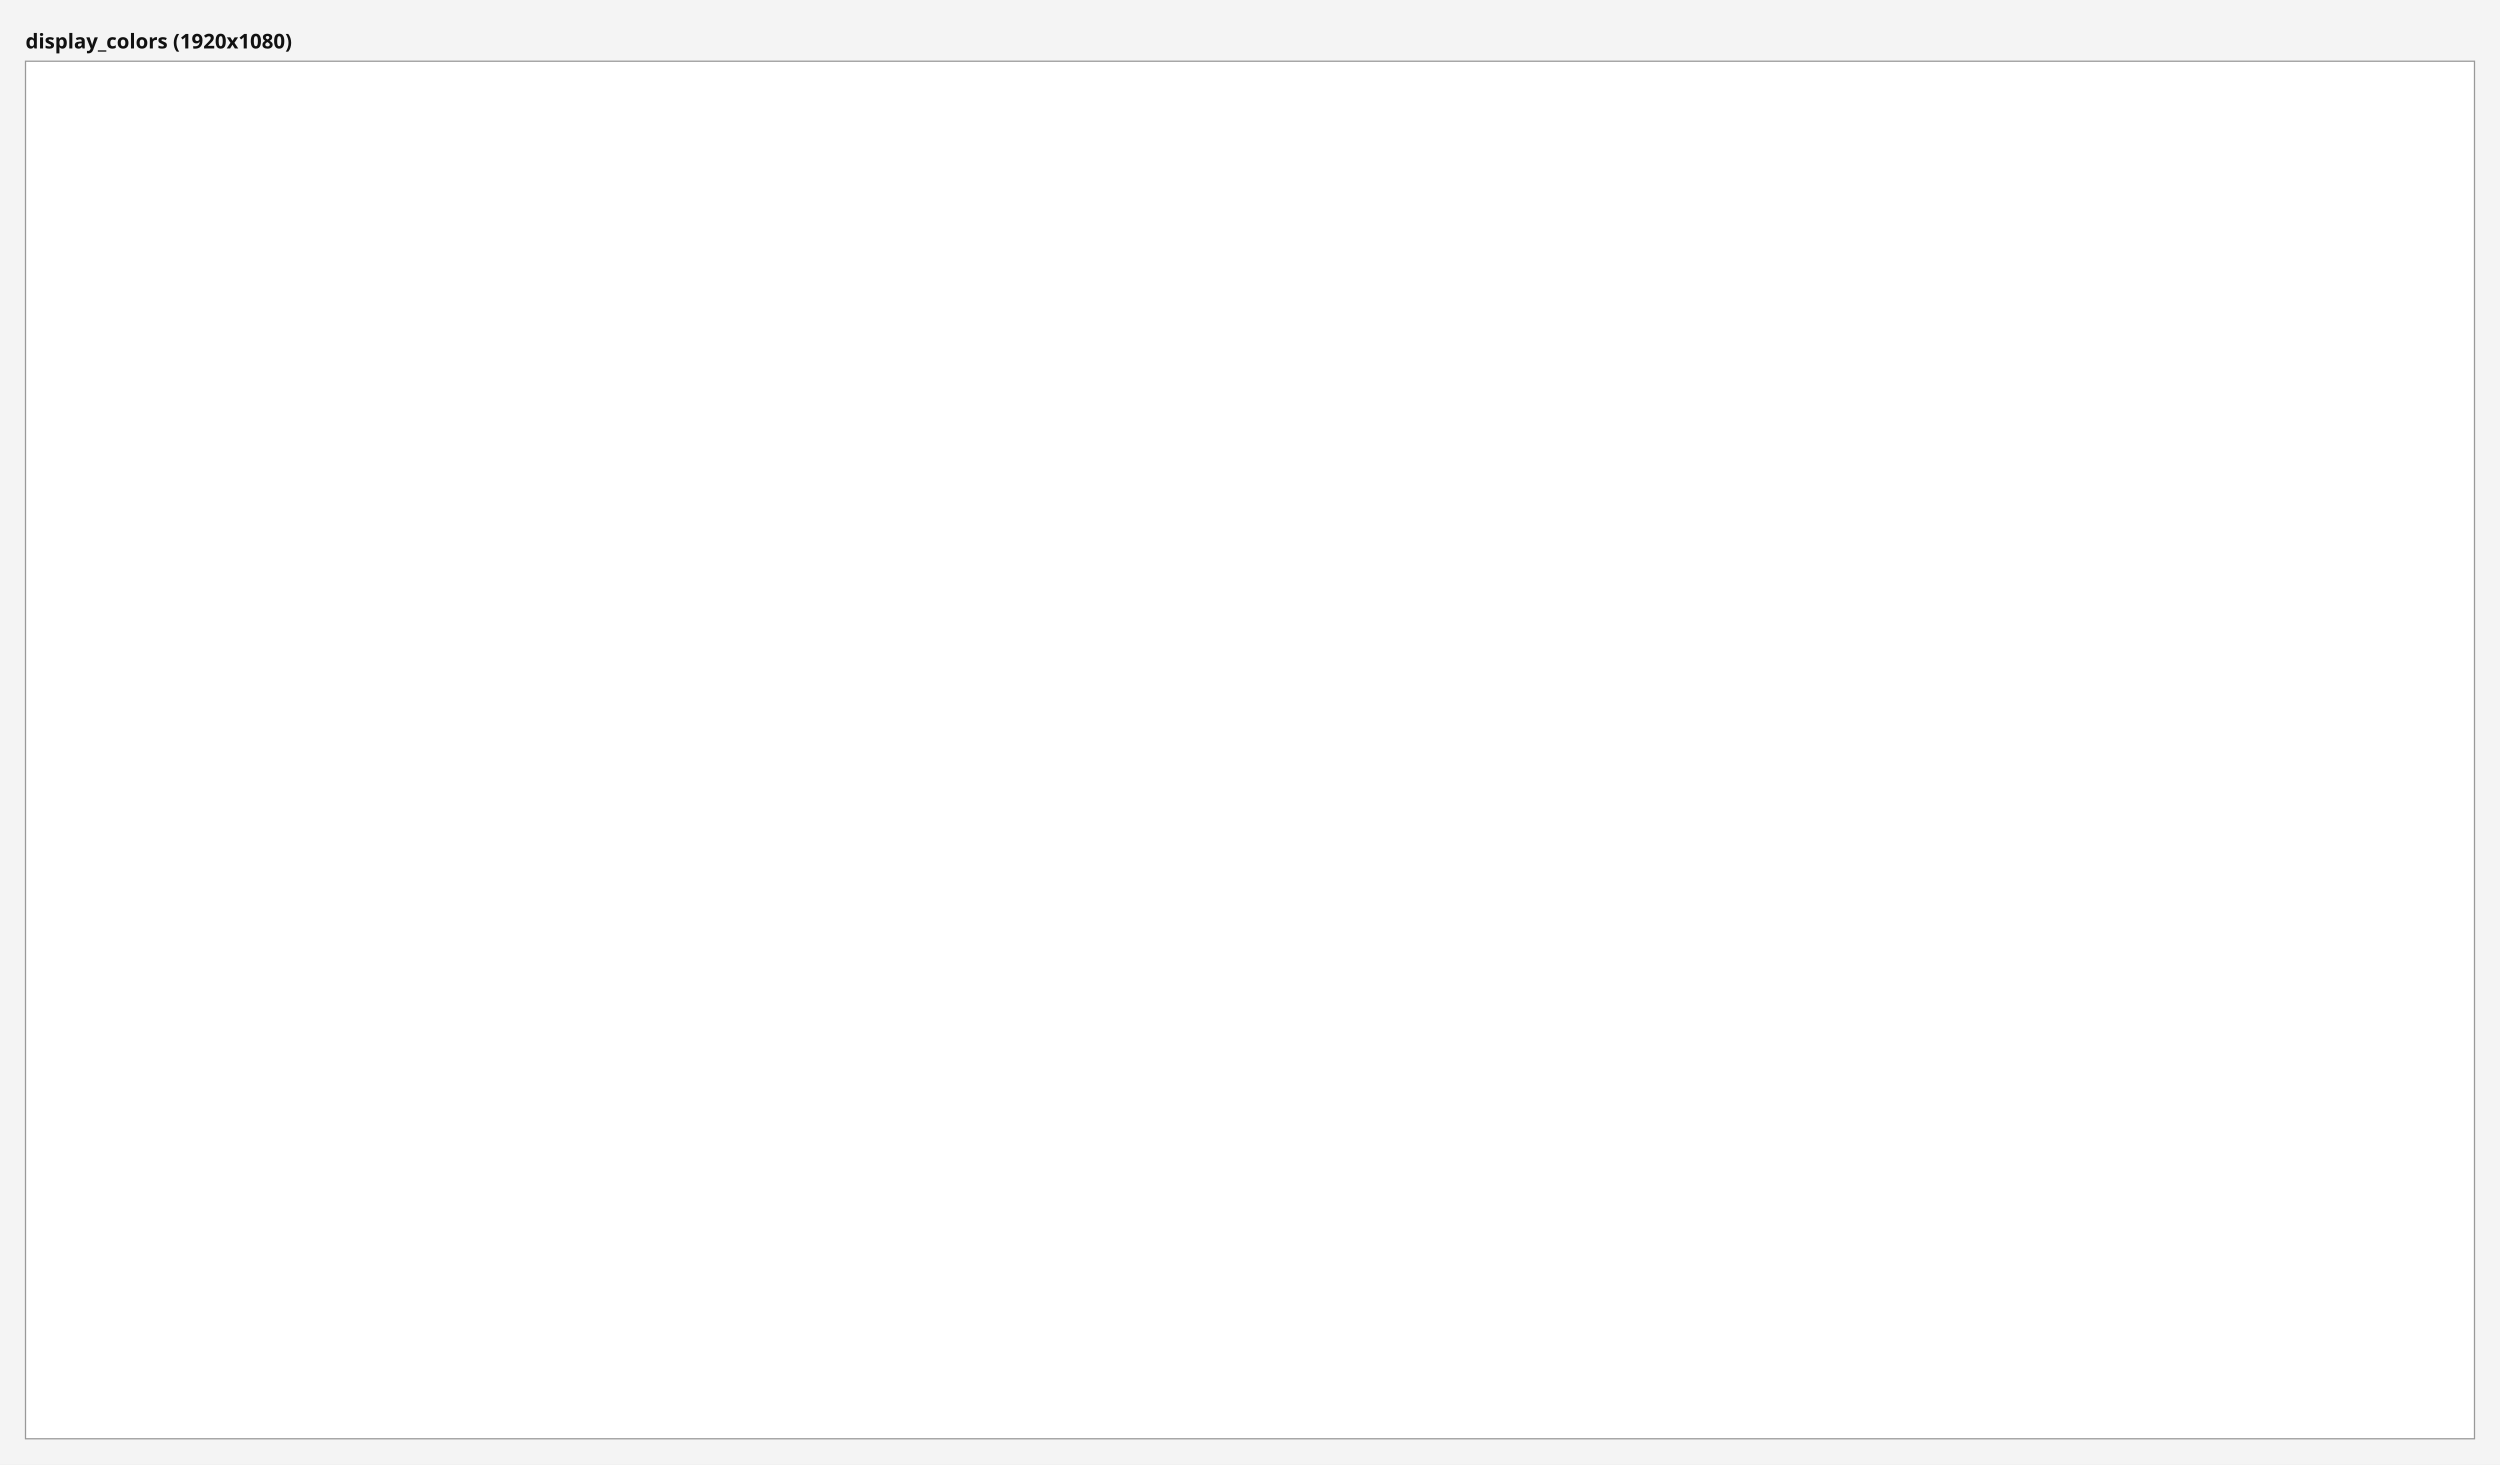
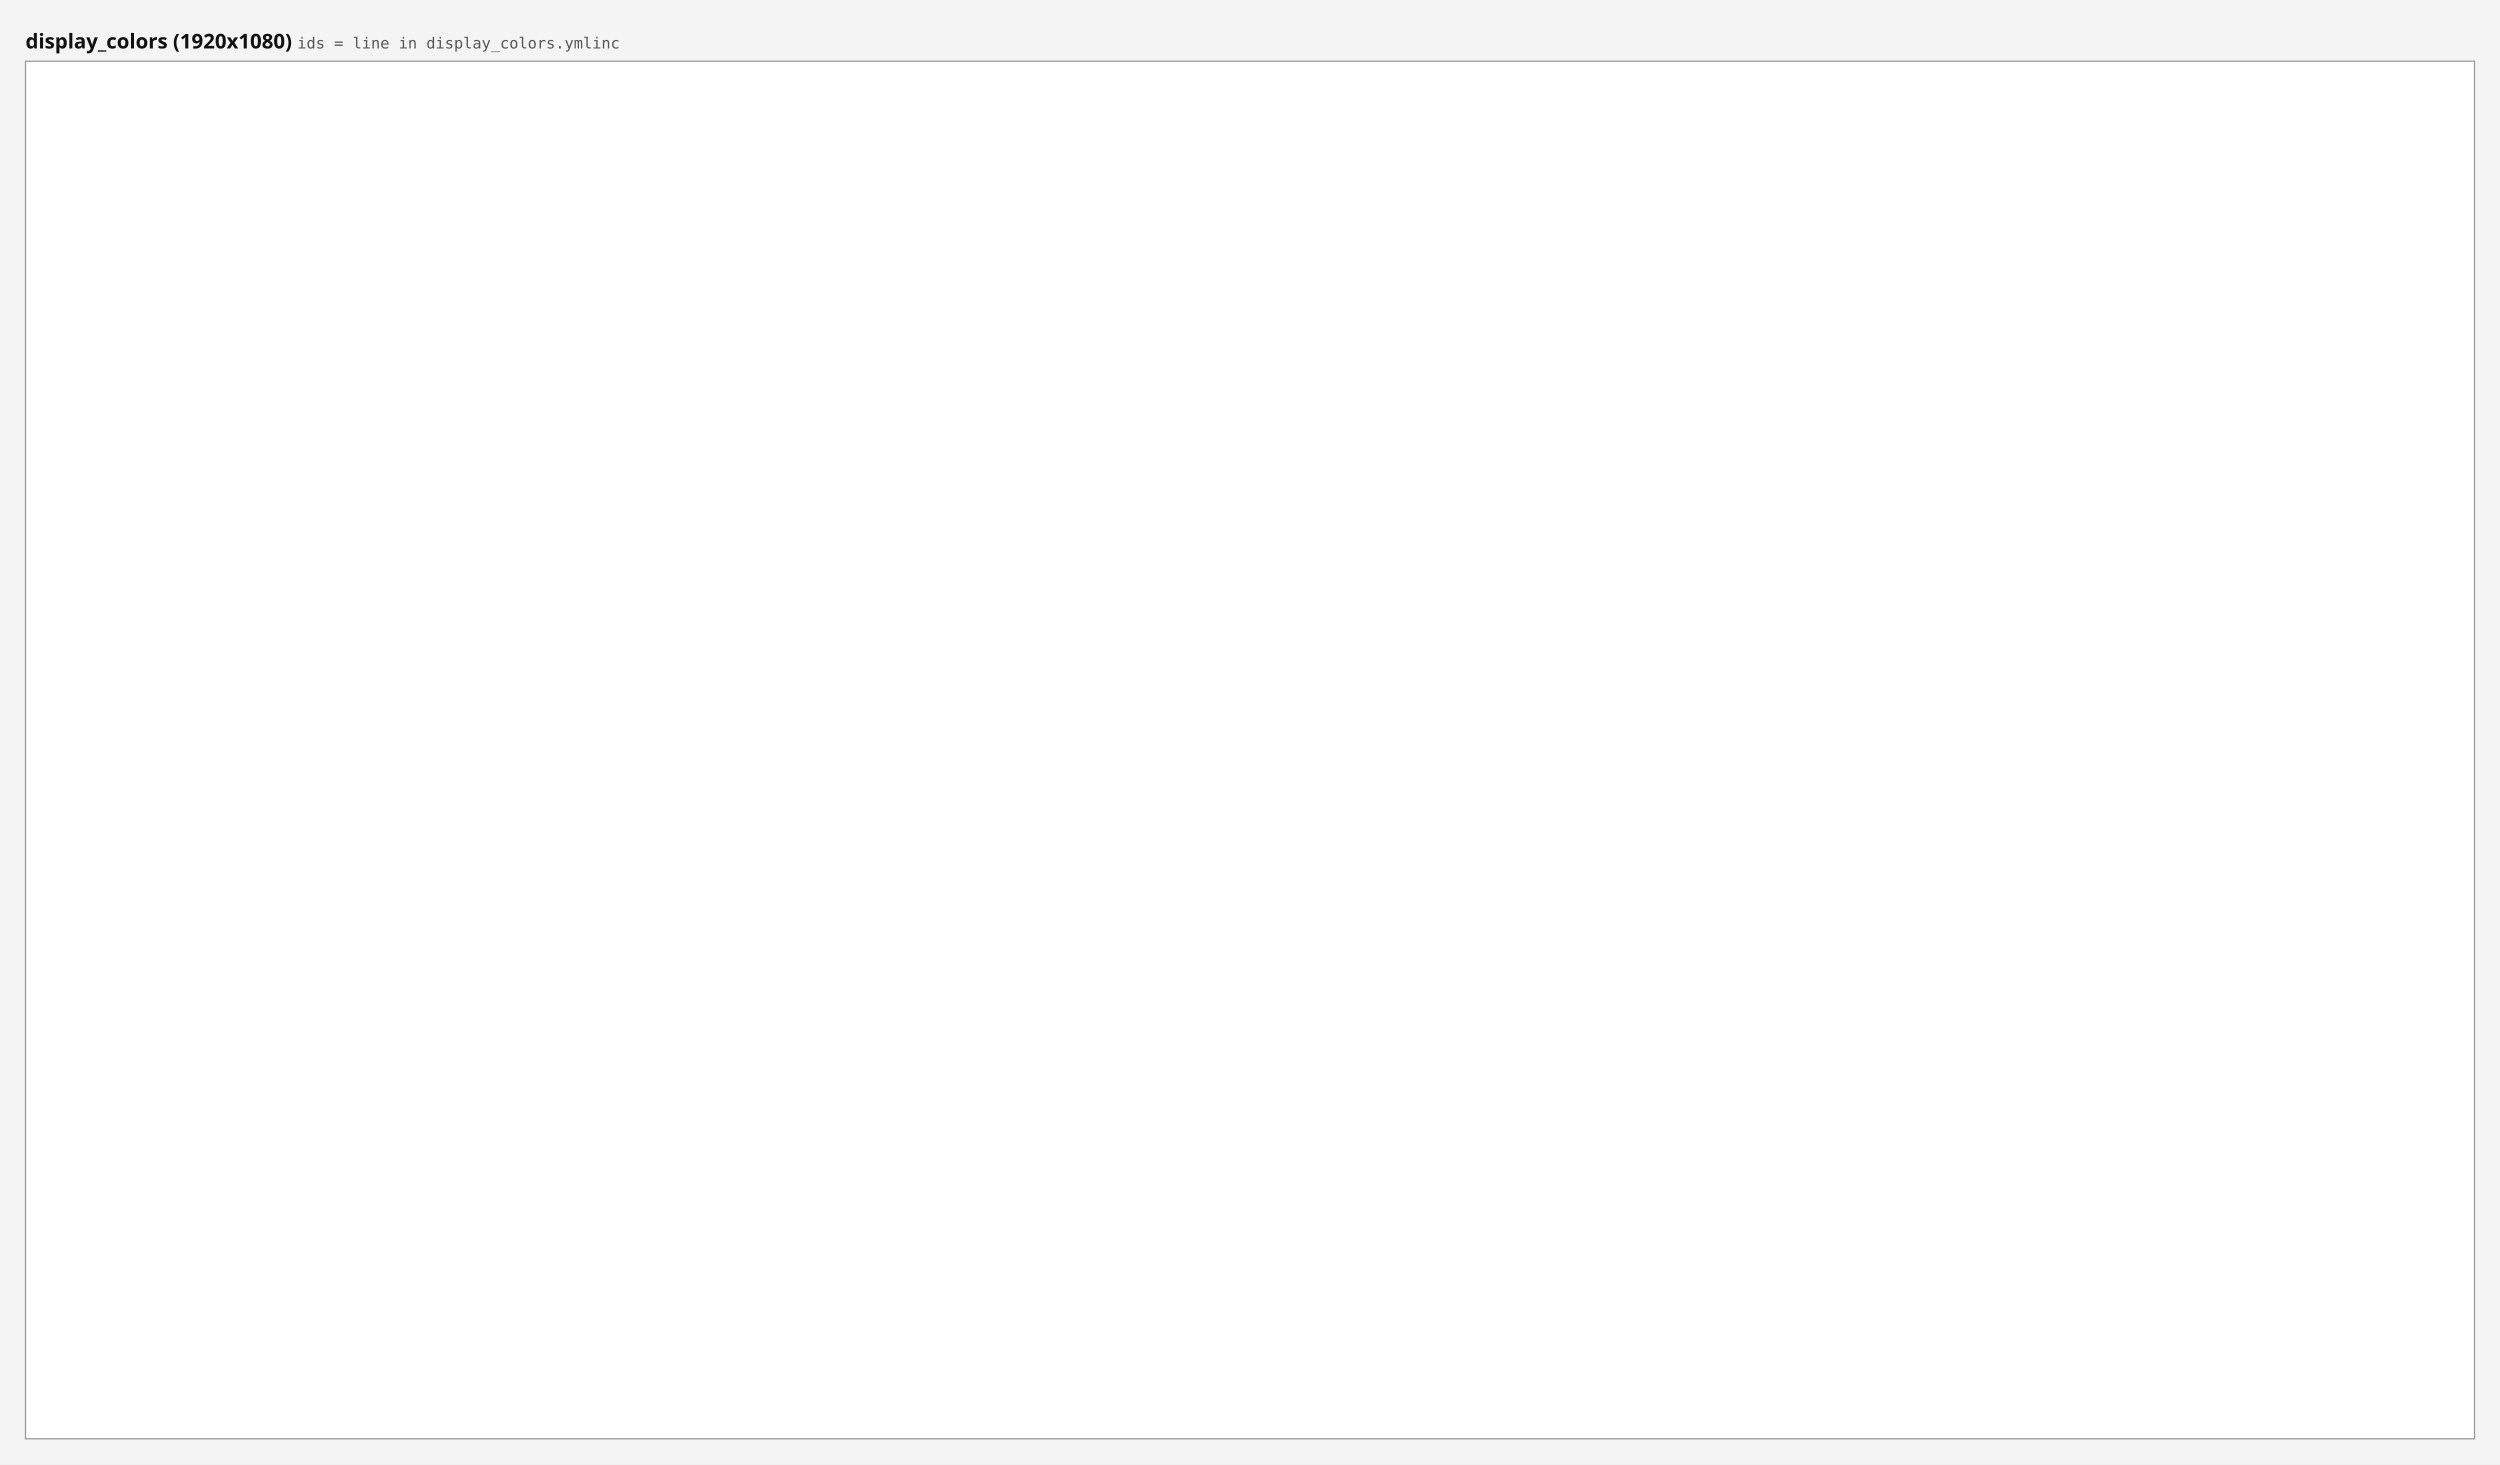
<svg xmlns="http://www.w3.org/2000/svg" width="1960" height="1148" viewBox="0 0 1960 1148">
  <rect x="0" y="0" width="1960" height="1148" fill="#f4f4f4" />
-   <text x="20" y="38" font-family="sans-serif" font-size="16" font-weight="bold" fill="#111111">display_colors (1920x1080)</text>
+   <text x="20" y="38" font-family="sans-serif" font-size="16" font-weight="bold" fill="#111111">display_colors (1920x1080) <tspan font-family="monospace" font-size="12" font-weight="normal" fill="#555555">ids = line in display_colors.ymlinc</tspan>
+   </text>
  <g data-screen="0" transform="translate(20,48)">
    <rect x="0" y="0" width="1920" height="1080" fill="#ffffff" stroke="#999999" stroke-width="1" />
+     <g pointer-events="none" font-family="monospace" font-size="12" fill="#000000" stroke="#ffffff" stroke-width="3" stroke-opacity="0.85" stroke-linejoin="round" paint-order="stroke">
+ </g>
  </g>
</svg>
